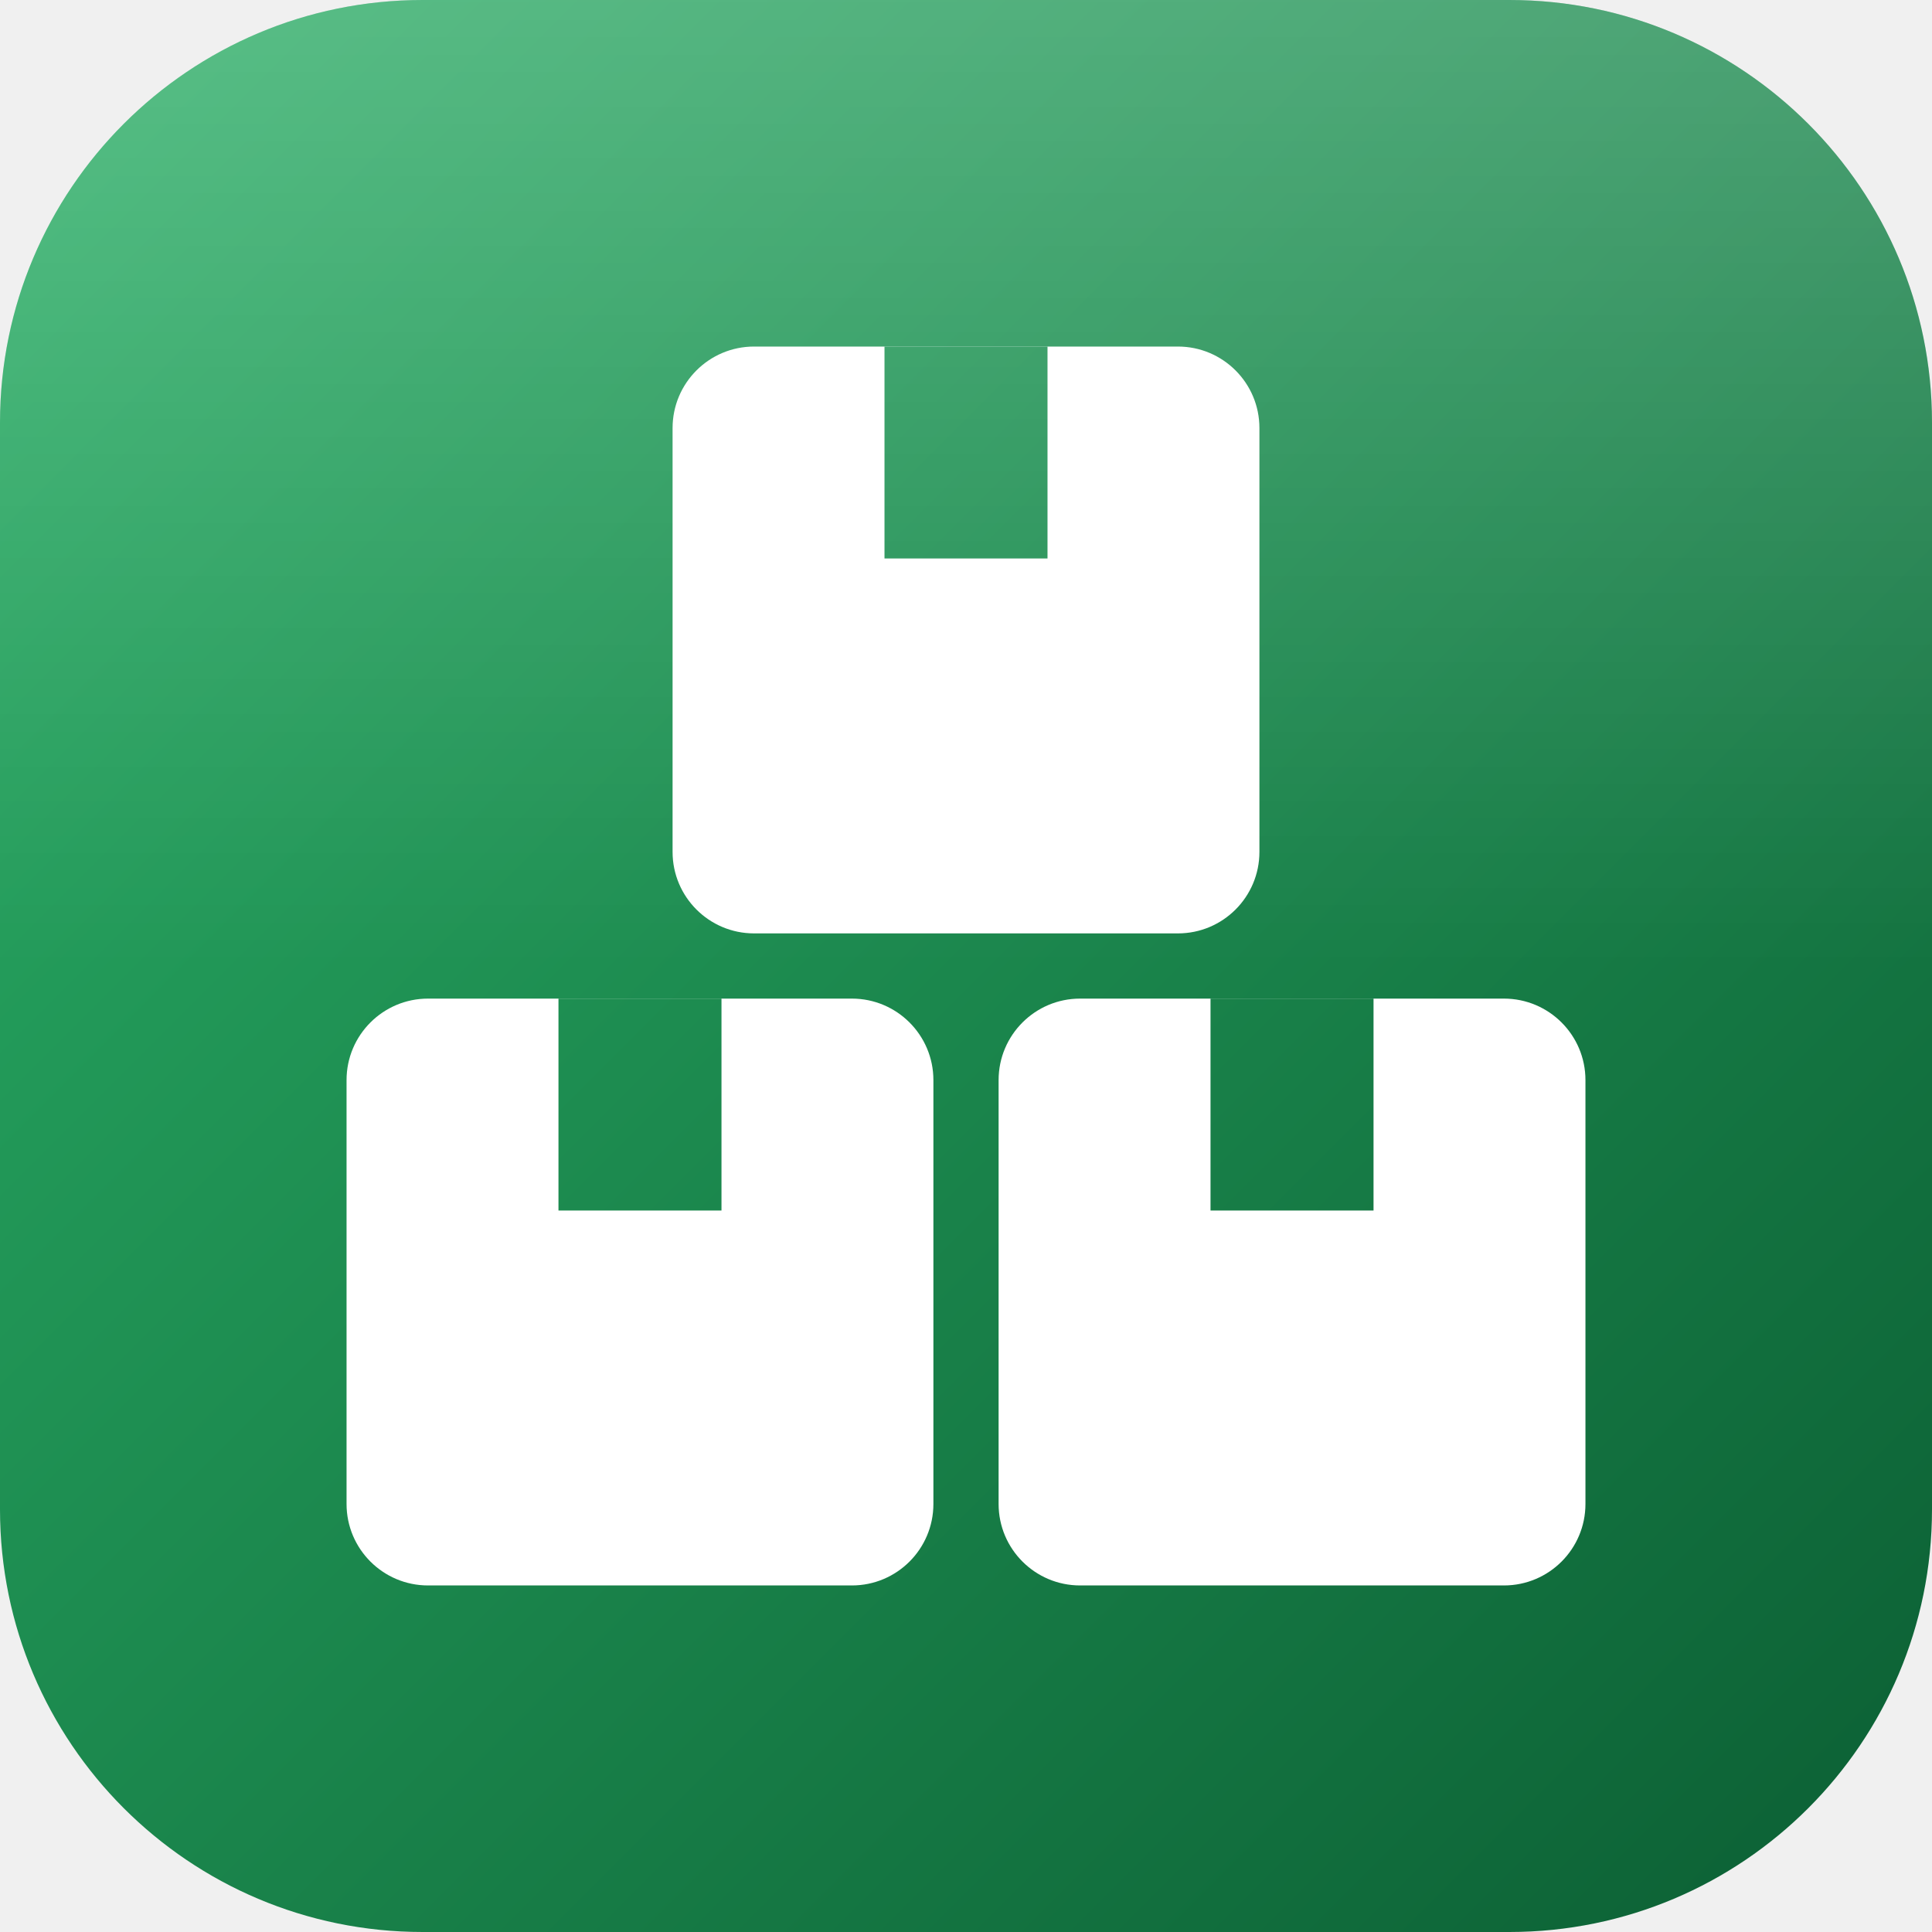
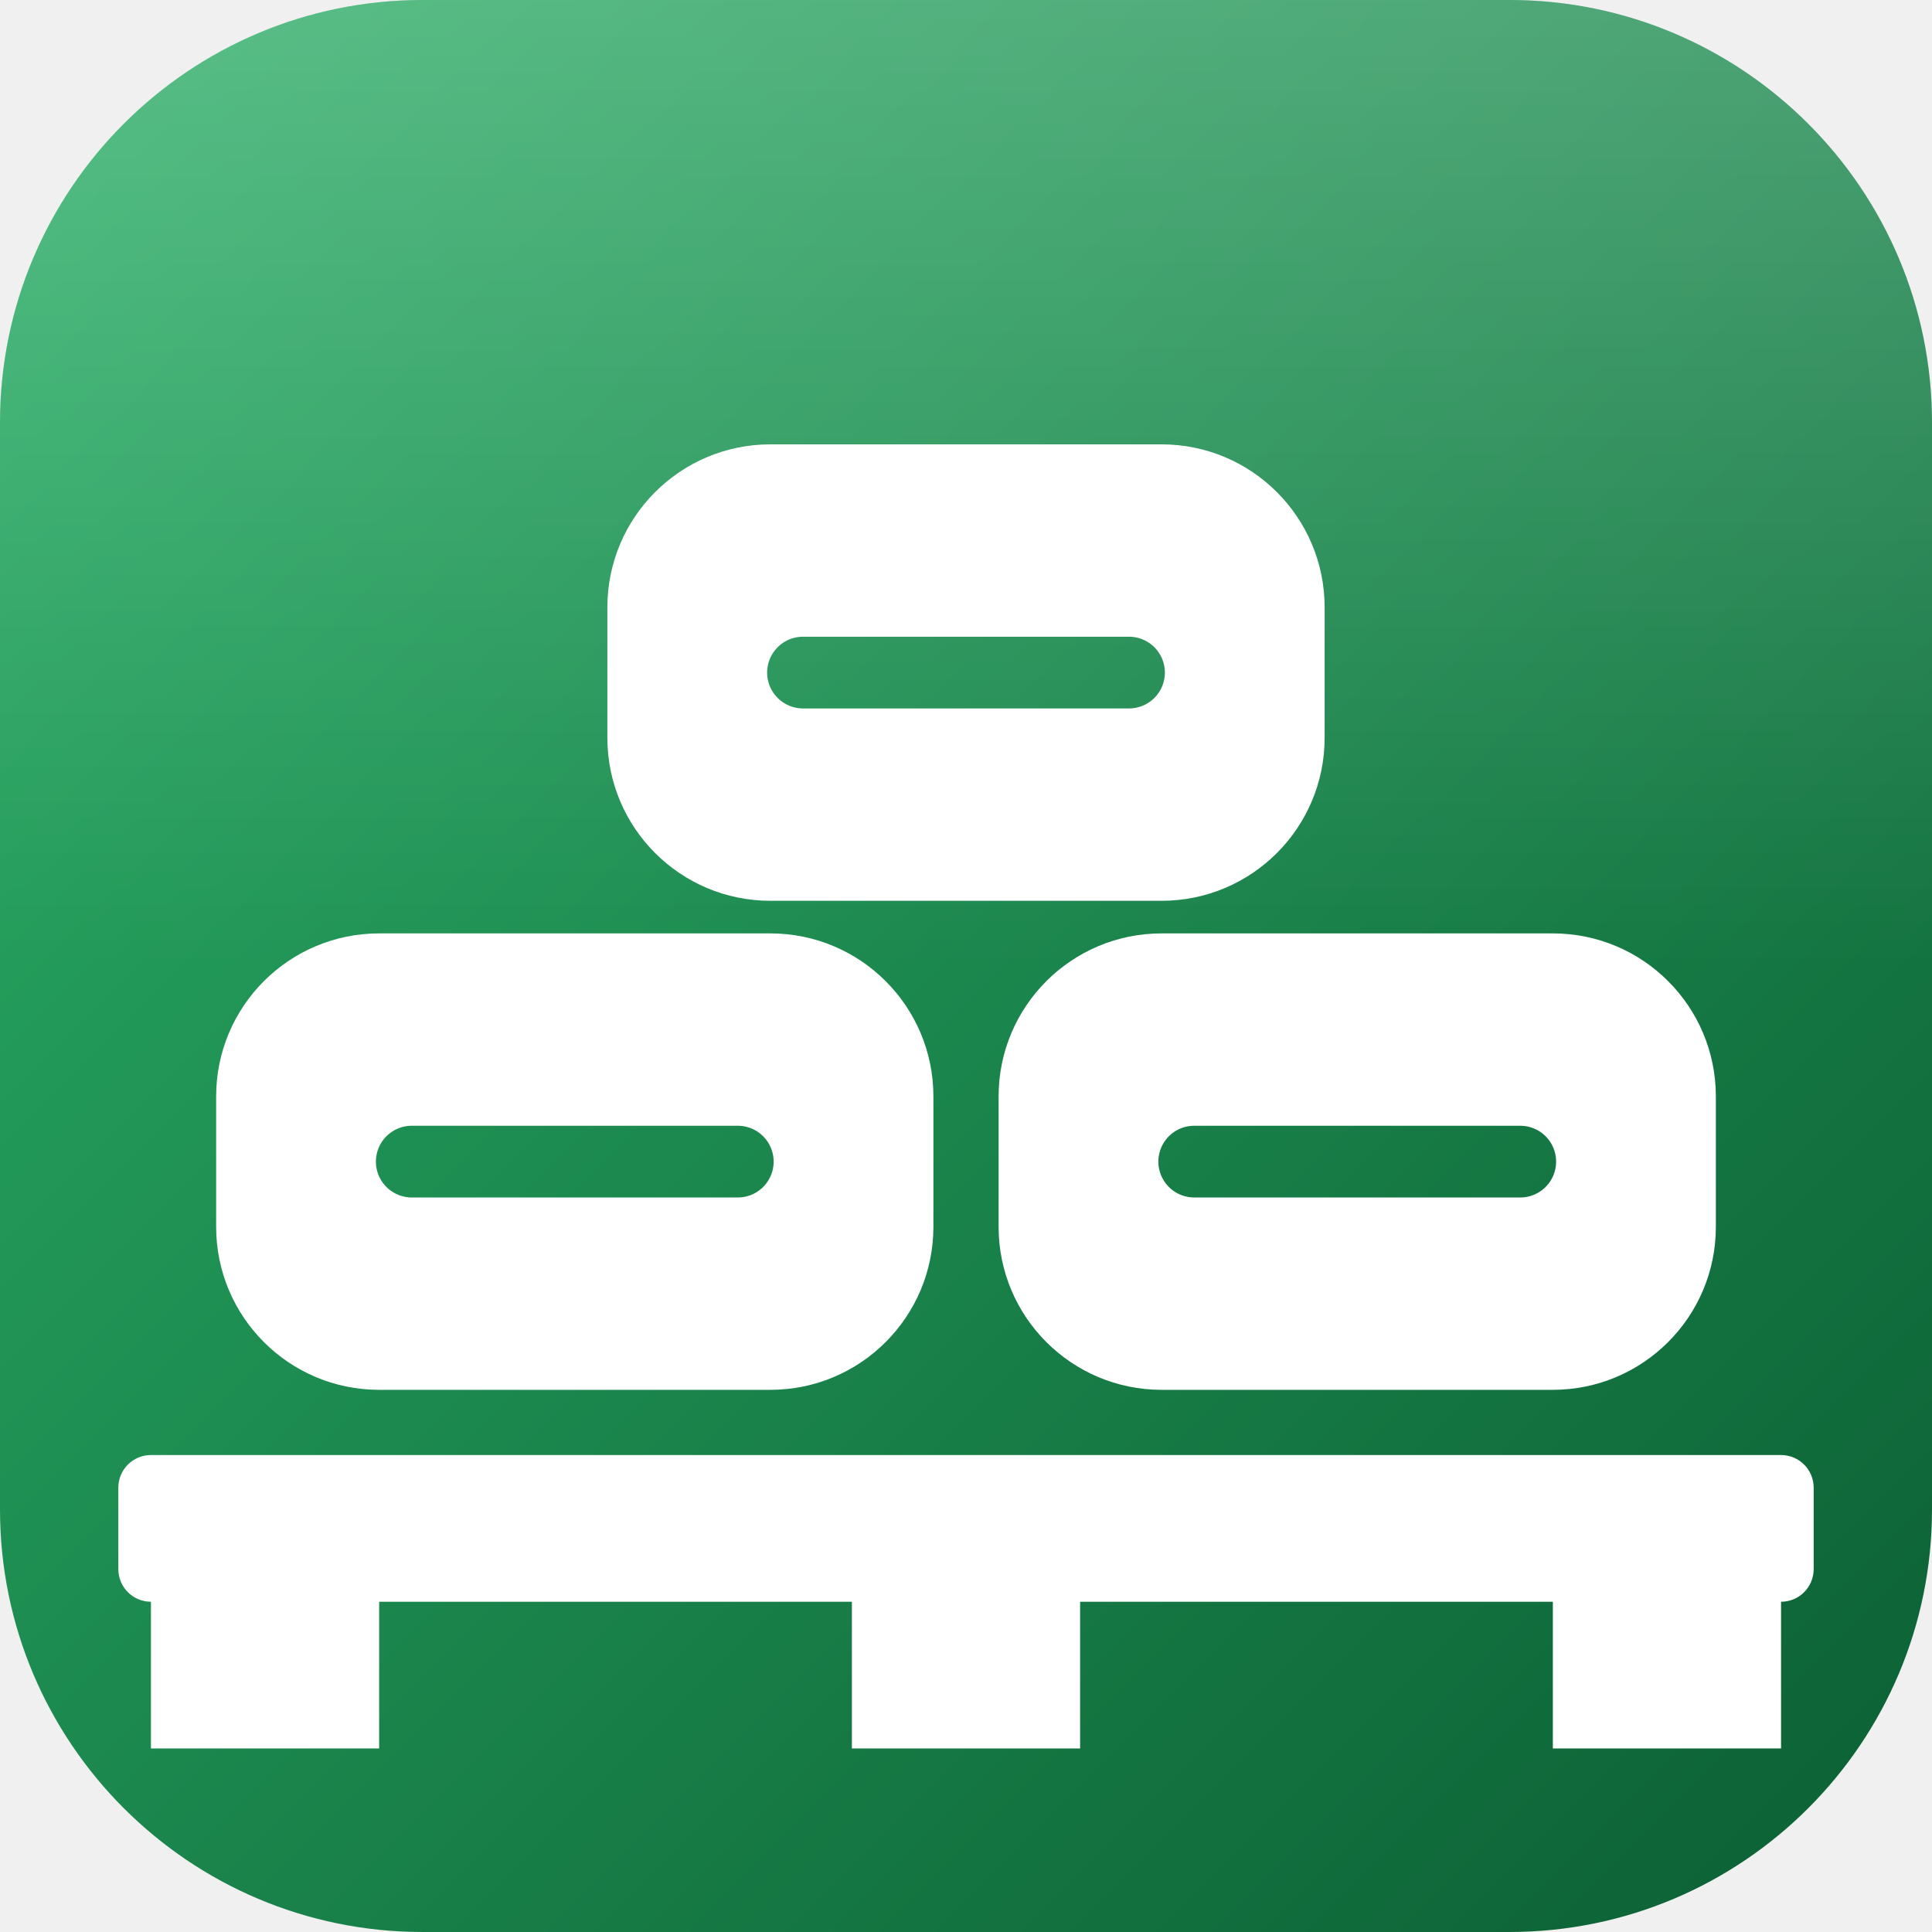
<svg xmlns="http://www.w3.org/2000/svg" viewBox="0 0 64 64">
  <defs>
    <linearGradient id="g" x1="0" y1="0" x2="1" y2="1">
      <stop offset="0" stop-color="#2bb067" />
      <stop offset="1" stop-color="#0b5e33" />
    </linearGradient>
    <linearGradient id="l" x1="0" y1="0" x2="0" y2="1">
      <stop offset="0" stop-color="#fff" stop-opacity=".22" />
      <stop offset=".5" stop-color="#fff" stop-opacity="0" />
    </linearGradient>
    <mask id="m">
      <rect width="64" height="64" fill="#fff" />
-       <g fill="#000">
-         <rect x="19.5" y="33" width="5" height="6.5" />
-         <rect x="39.5" y="33" width="5" height="6.5" />
-         <rect x="29.5" y="13" width="5" height="6.5" />
+       <g stroke="#000" stroke-width="2.2" stroke-linecap="round">
+         <path d="M15 38h10M39 38h10M27 23h10" />
      </g>
    </mask>
  </defs>
  <rect width="64" height="64" rx="14" fill="url(#g)" />
  <rect width="64" height="64" rx="14" fill="url(#l)" />
  <g transform="translate(32 32) scale(1.08) translate(-32 -32)">
    <g fill="#ffffff" mask="url(#m)">
-       <rect x="13" y="33" width="18" height="18" rx="2.5" />
-       <rect x="33" y="33" width="18" height="18" rx="2.5" />
-       <rect x="23" y="13" width="18" height="18" rx="2.5" />
+       <rect x="9" y="31" width="22" height="14" rx="5" />
+       <rect x="33" y="31" width="22" height="14" rx="5" />
+       <rect x="21" y="16" width="22" height="14" rx="5" />
+       <rect x="6" y="47" width="52" height="4.5" rx="1" />
+       <rect x="7" y="51" width="7" height="5" />
+       <rect x="28.5" y="51" width="7" height="5" />
+       <rect x="50" y="51" width="7" height="5" />
    </g>
  </g>
</svg>
